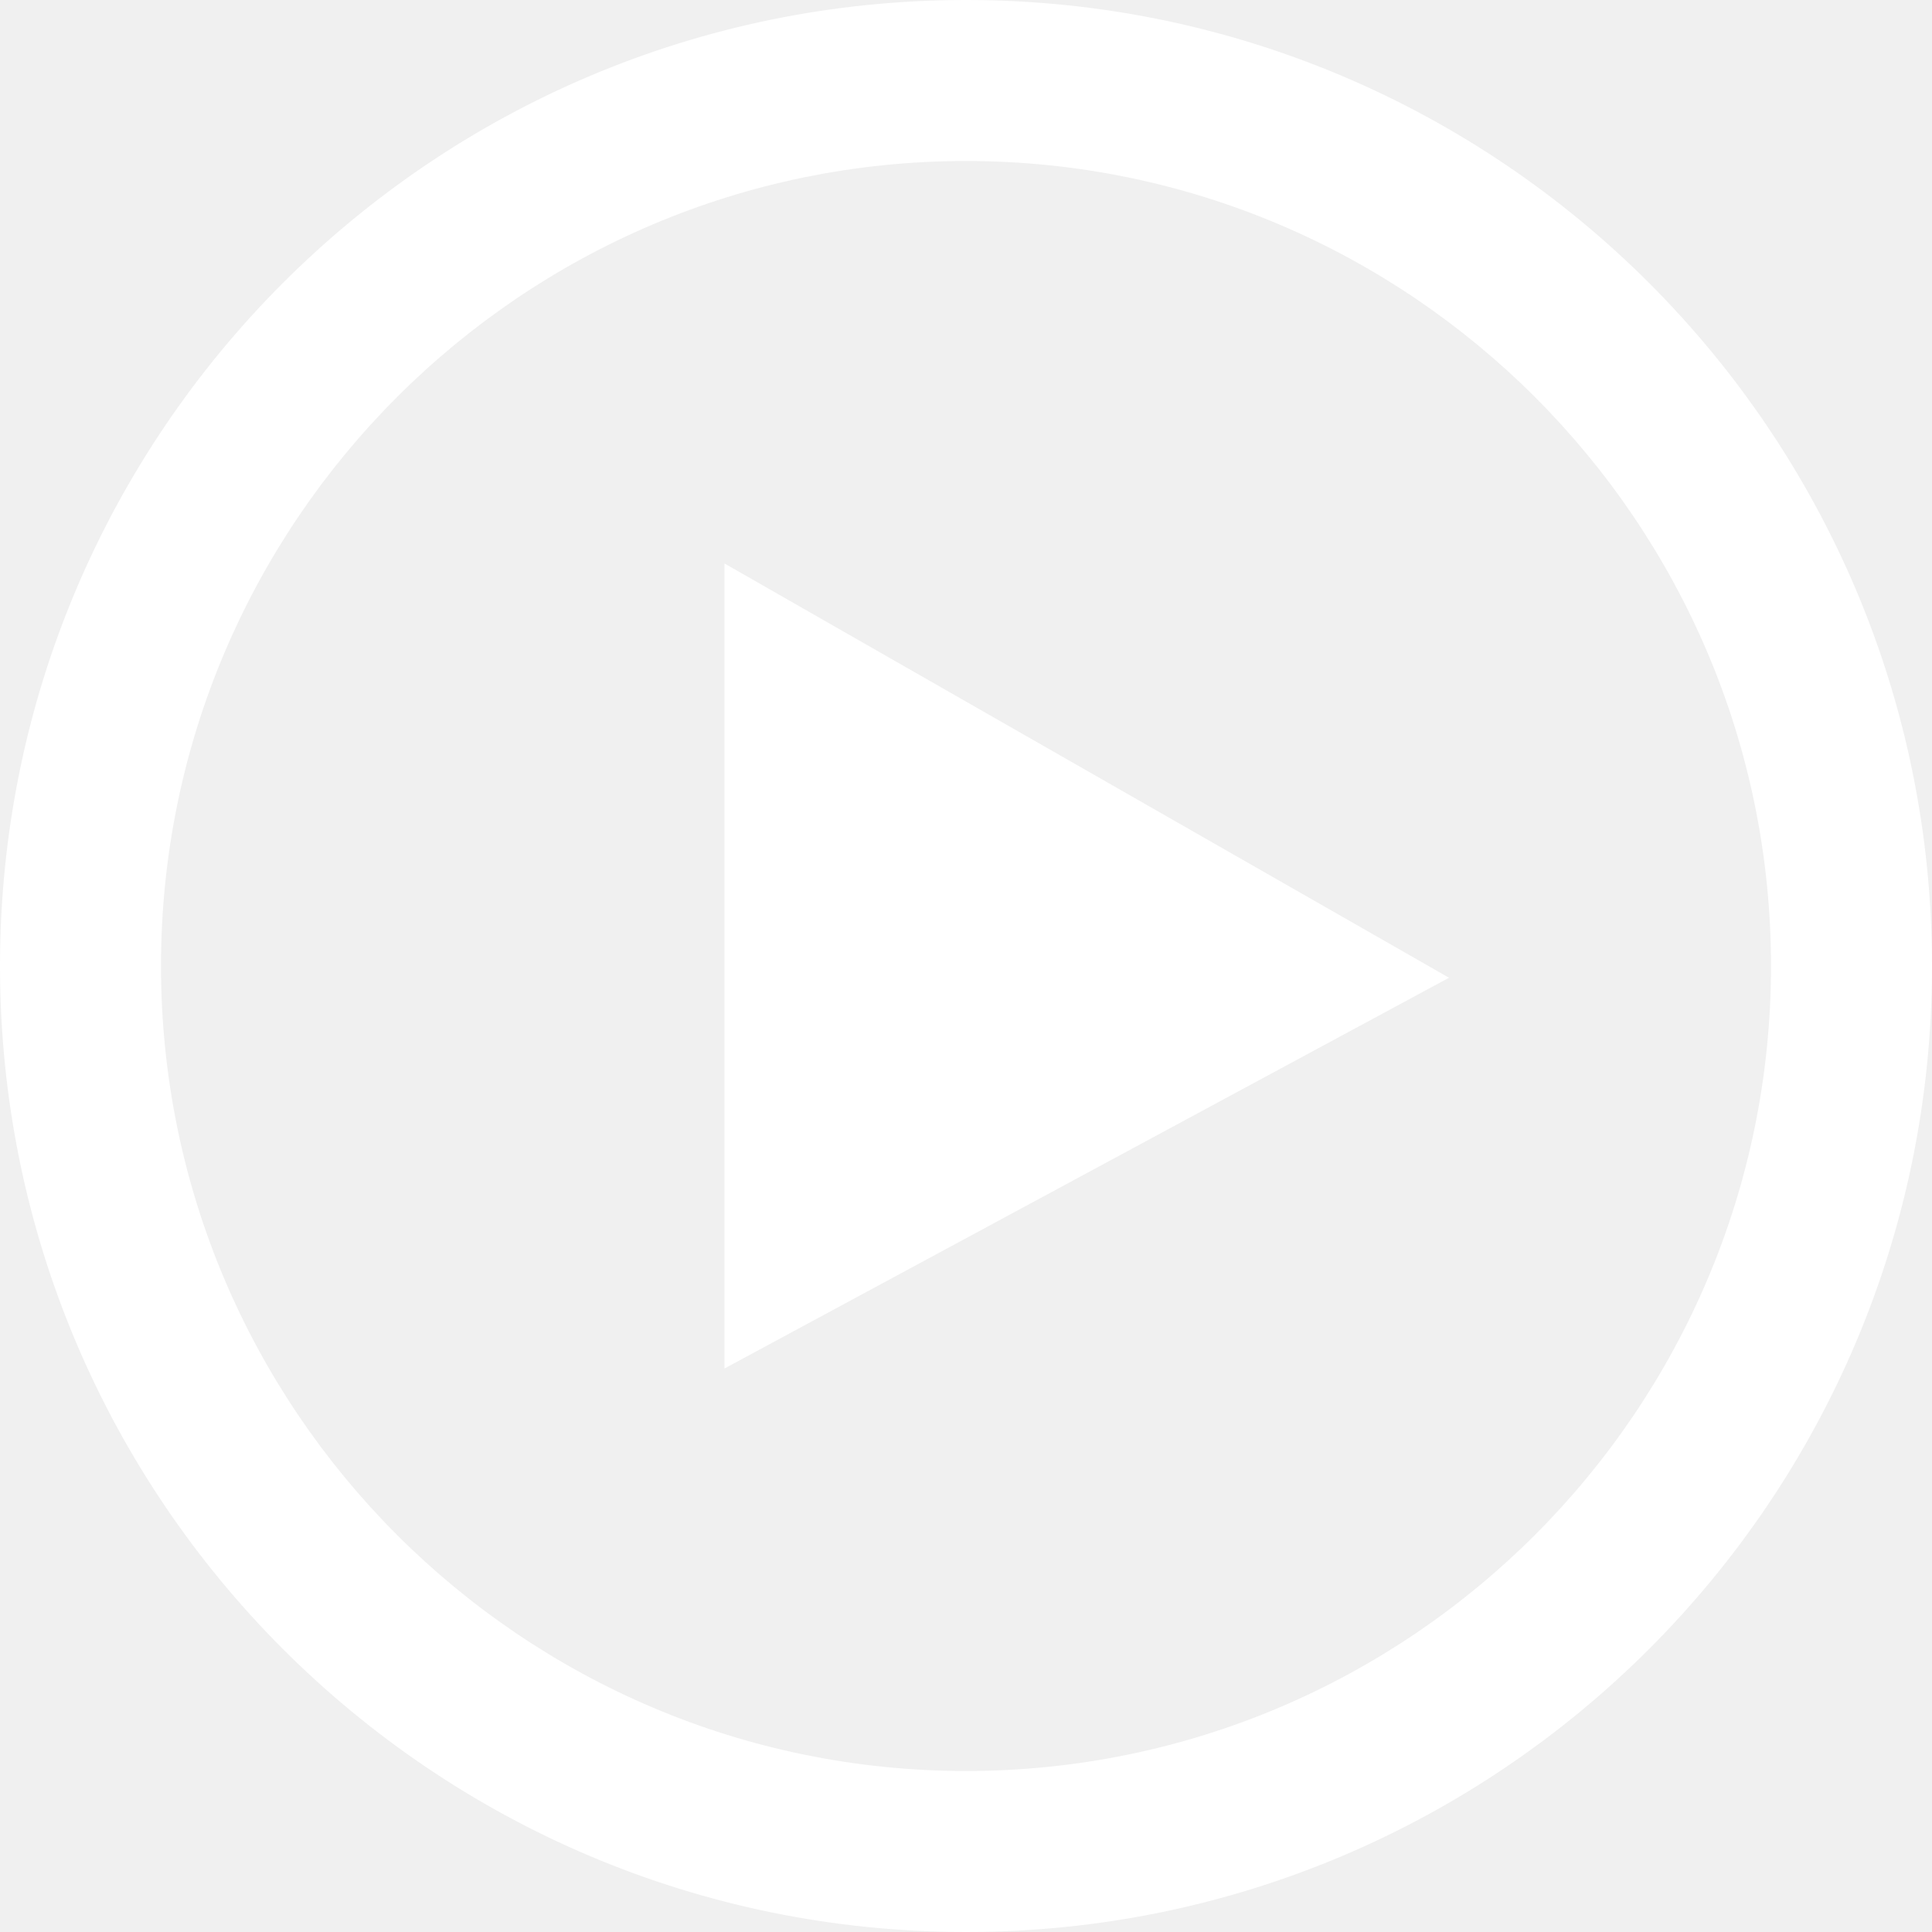
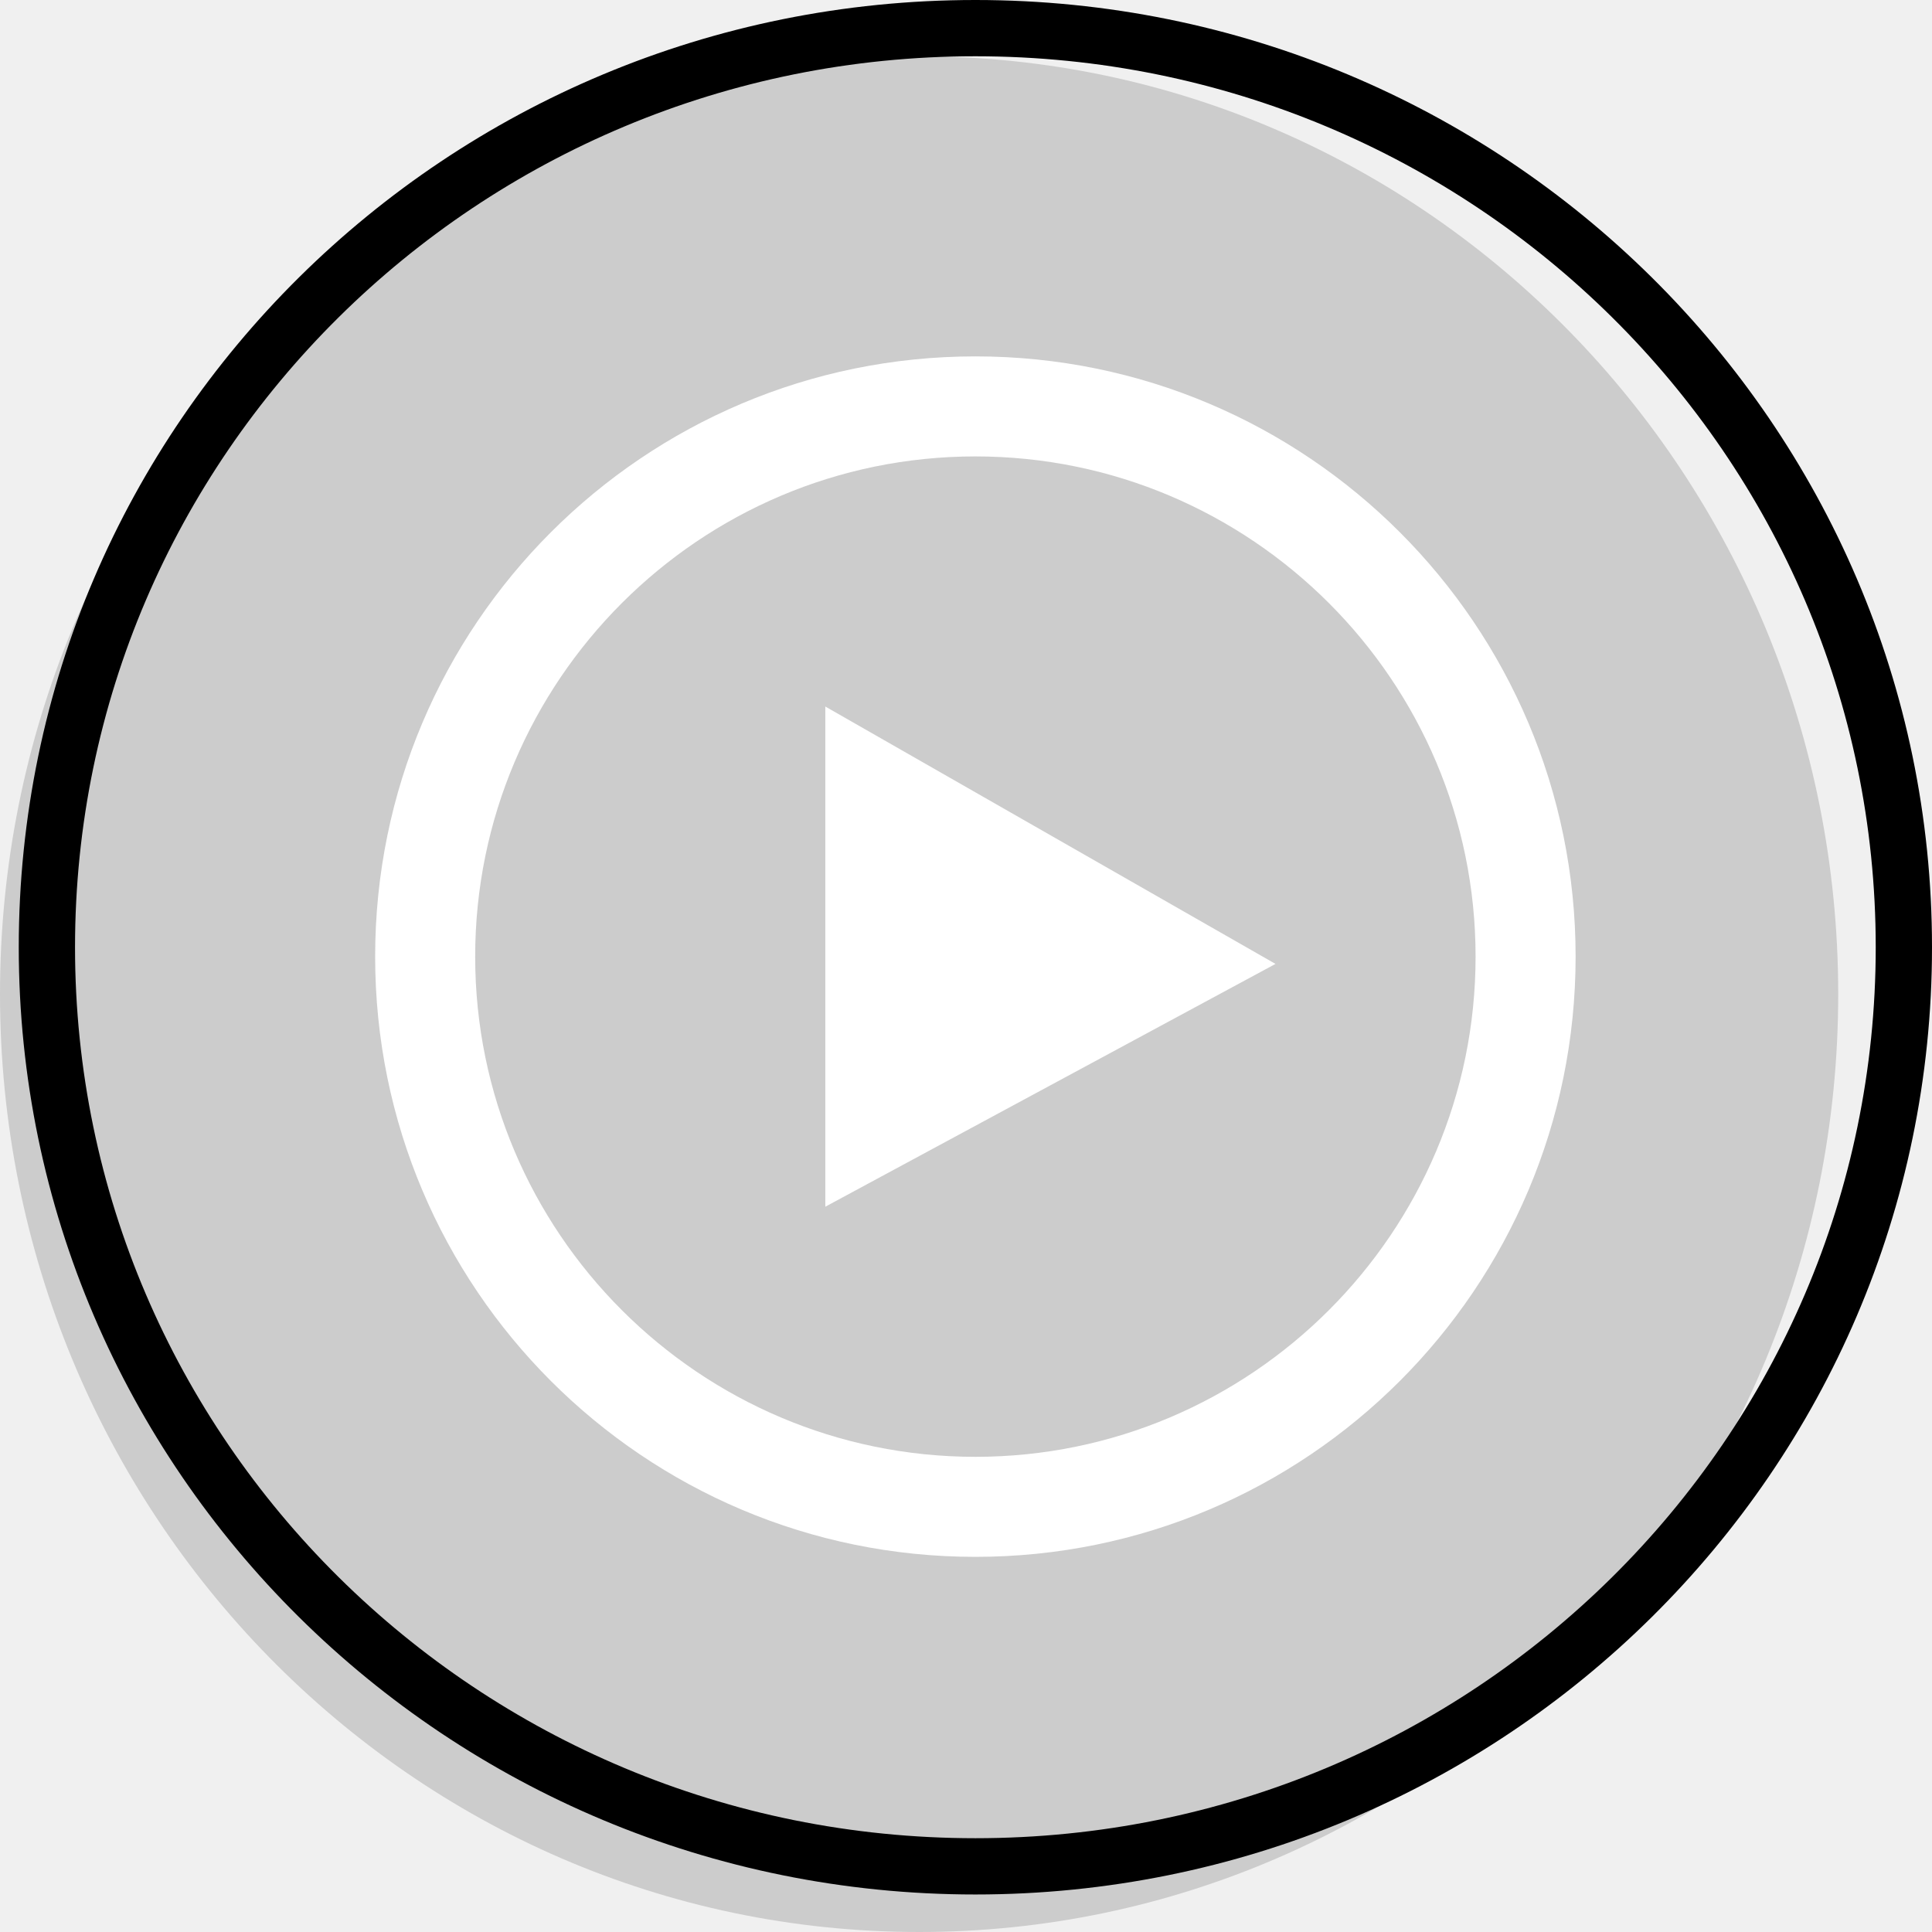
- <svg xmlns="http://www.w3.org/2000/svg" width="24" height="24" viewBox="0 0 24 24">
-   <path fill="#fff" d="M12 2c5.514 0 10 4.486 10 10s-4.486 10-10 10-10-4.486-10-10 4.486-10 10-10zm0-2c-6.627 0-12 5.373-12 12s5.373 12 12 12 12-5.373 12-12-5.373-12-12-12zm-3 17v-10l9 5.146-9 4.854z" />
+ <svg xmlns="http://www.w3.org/2000/svg" width="103" height="103" viewBox="0 0 103 103" fill="none">
+   <ellipse cx="49" cy="53" rx="49" ry="50" fill="#CCCCCC" />
+   <path d="M101.5 50.5C101.5 77.548 79.352 99.5 52 99.5C24.648 99.5 2.5 77.548 2.5 50.5C2.5 23.452 24.648 1.5 52 1.5C79.352 1.5 101.5 23.452 101.5 50.5Z" stroke="black" stroke-width="3" />
+   <path d="M52 24.333C66.704 24.333 78.667 36.296 78.667 51C78.667 65.704 66.704 77.667 52 77.667C37.296 77.667 25.333 65.704 25.333 51C25.333 36.296 37.296 24.333 52 24.333ZM52 19C34.328 19 20 33.328 20 51C20 68.672 34.328 83 52 83C69.672 83 84 68.672 84 51C84 33.328 69.672 19 52 19ZM44 64.333V37.667L68 51.389L44 64.333Z" fill="white" />
</svg>
